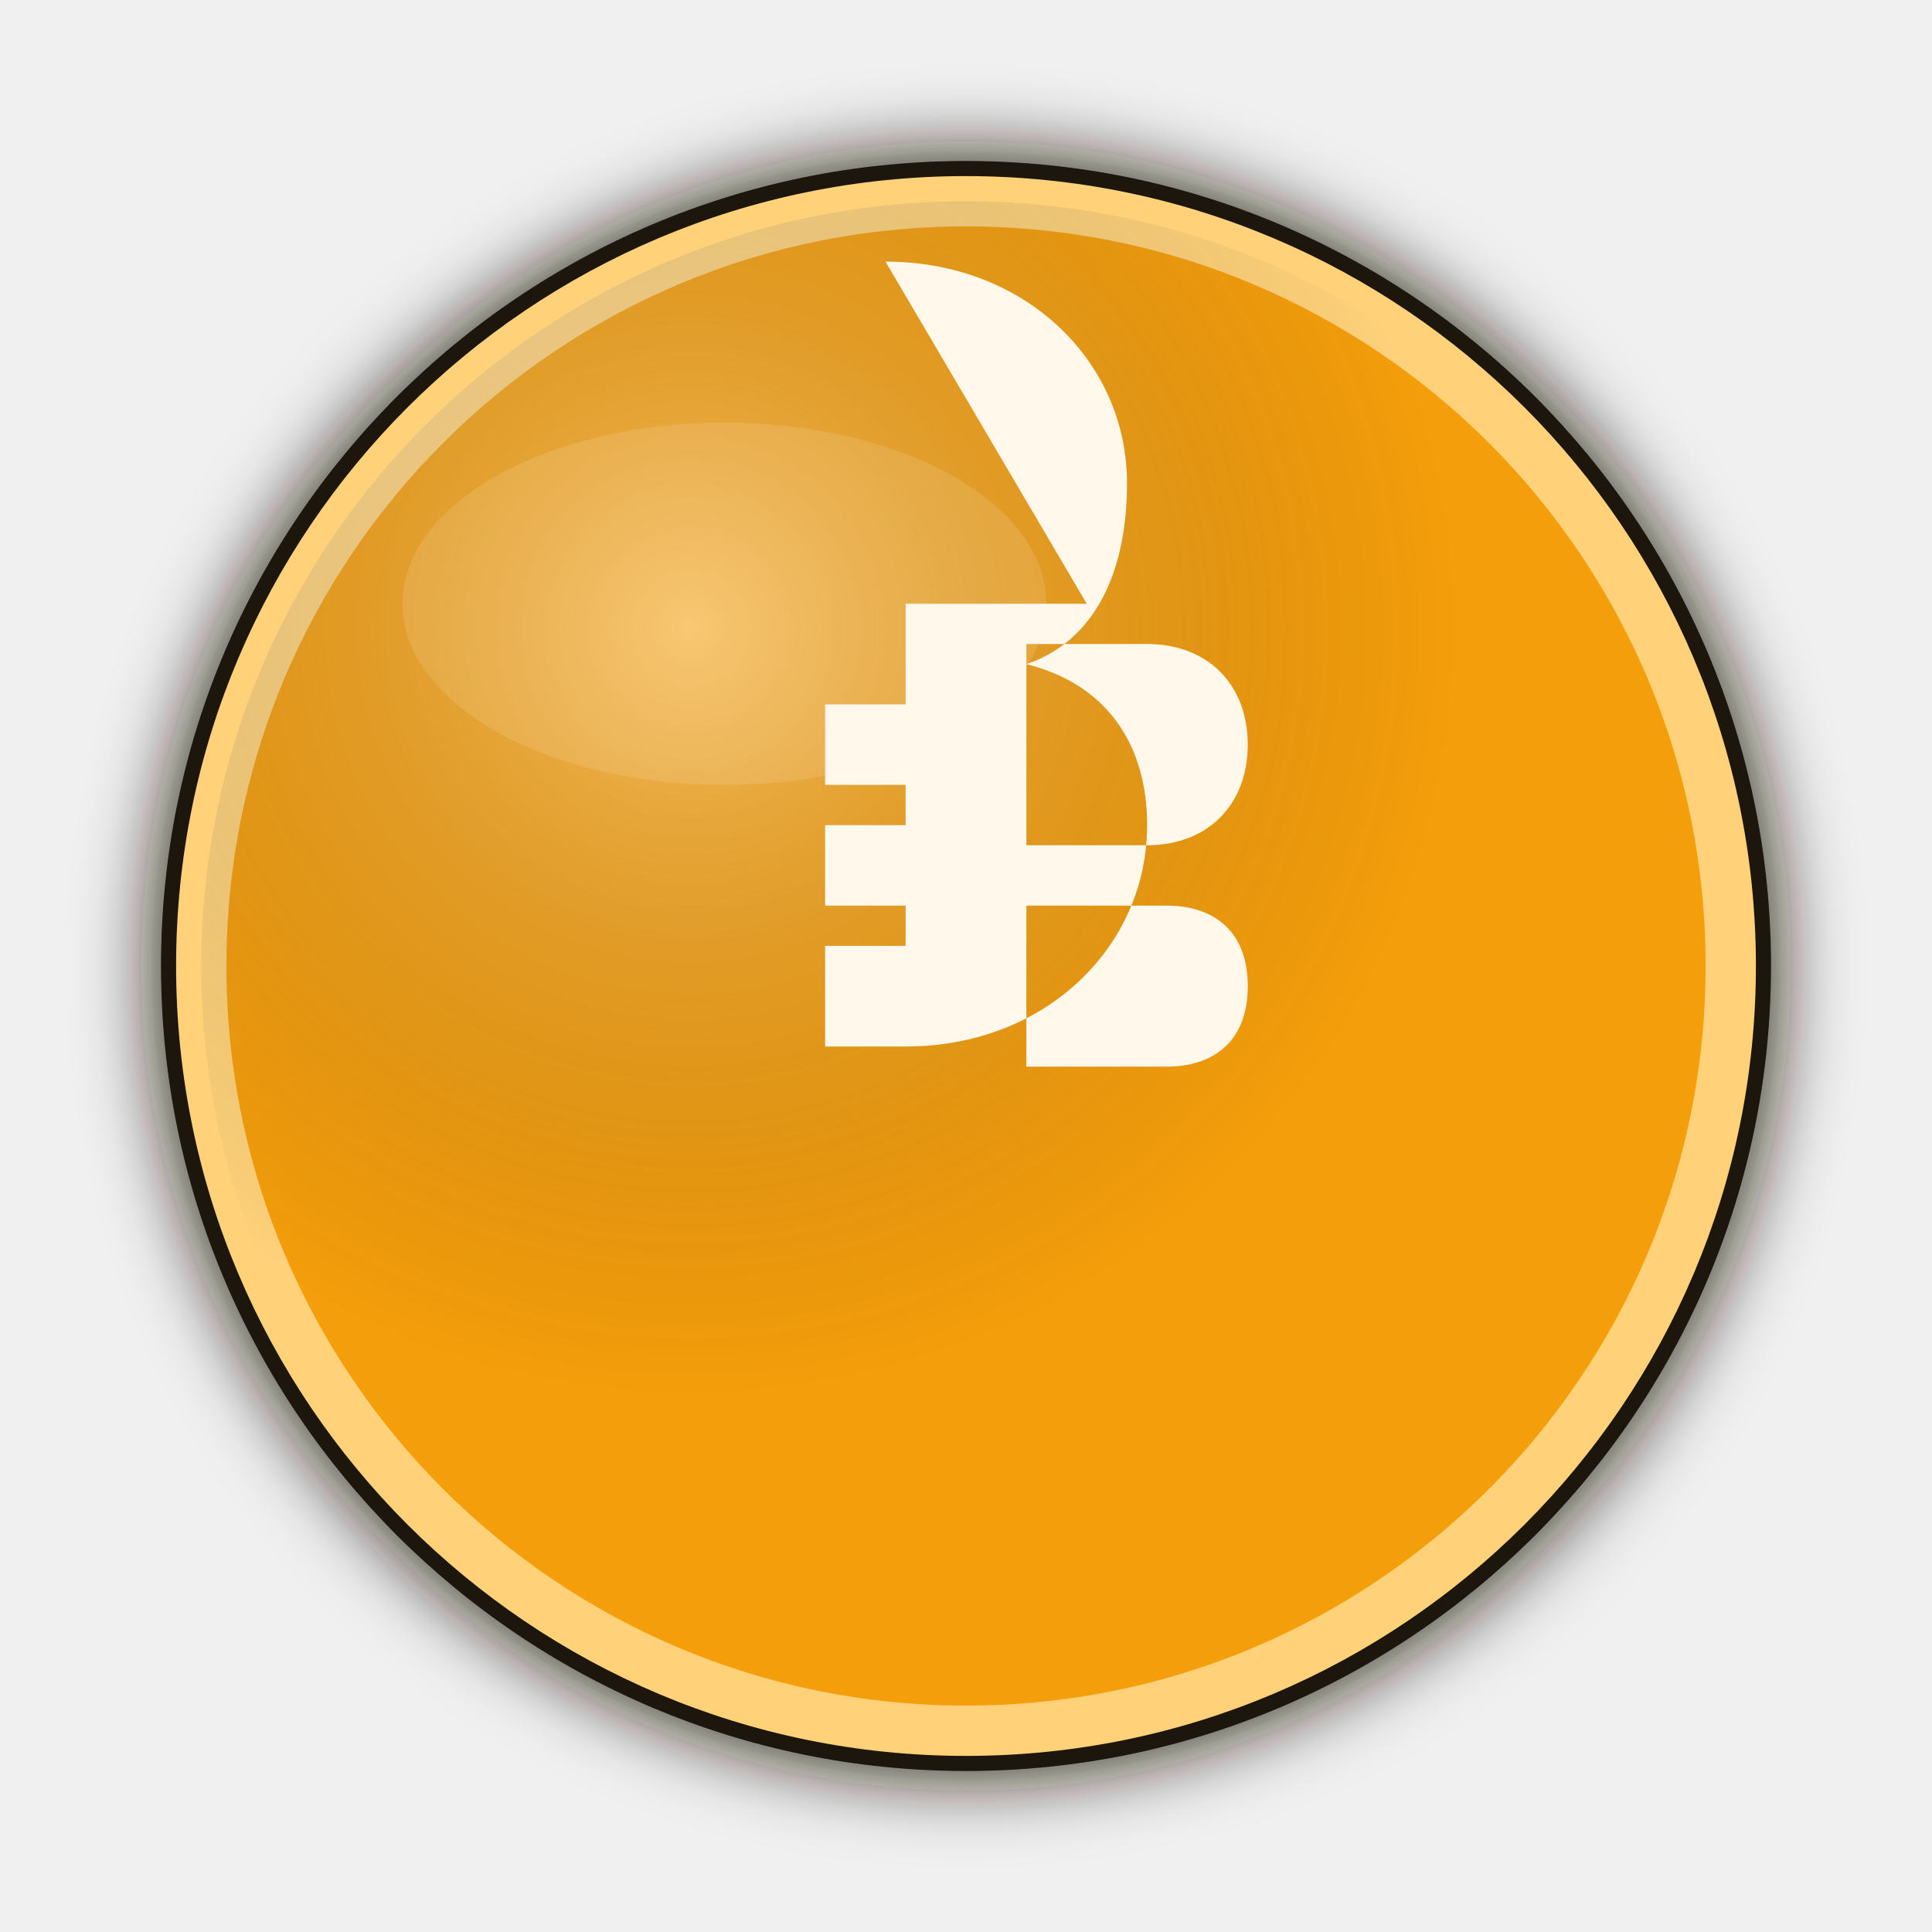
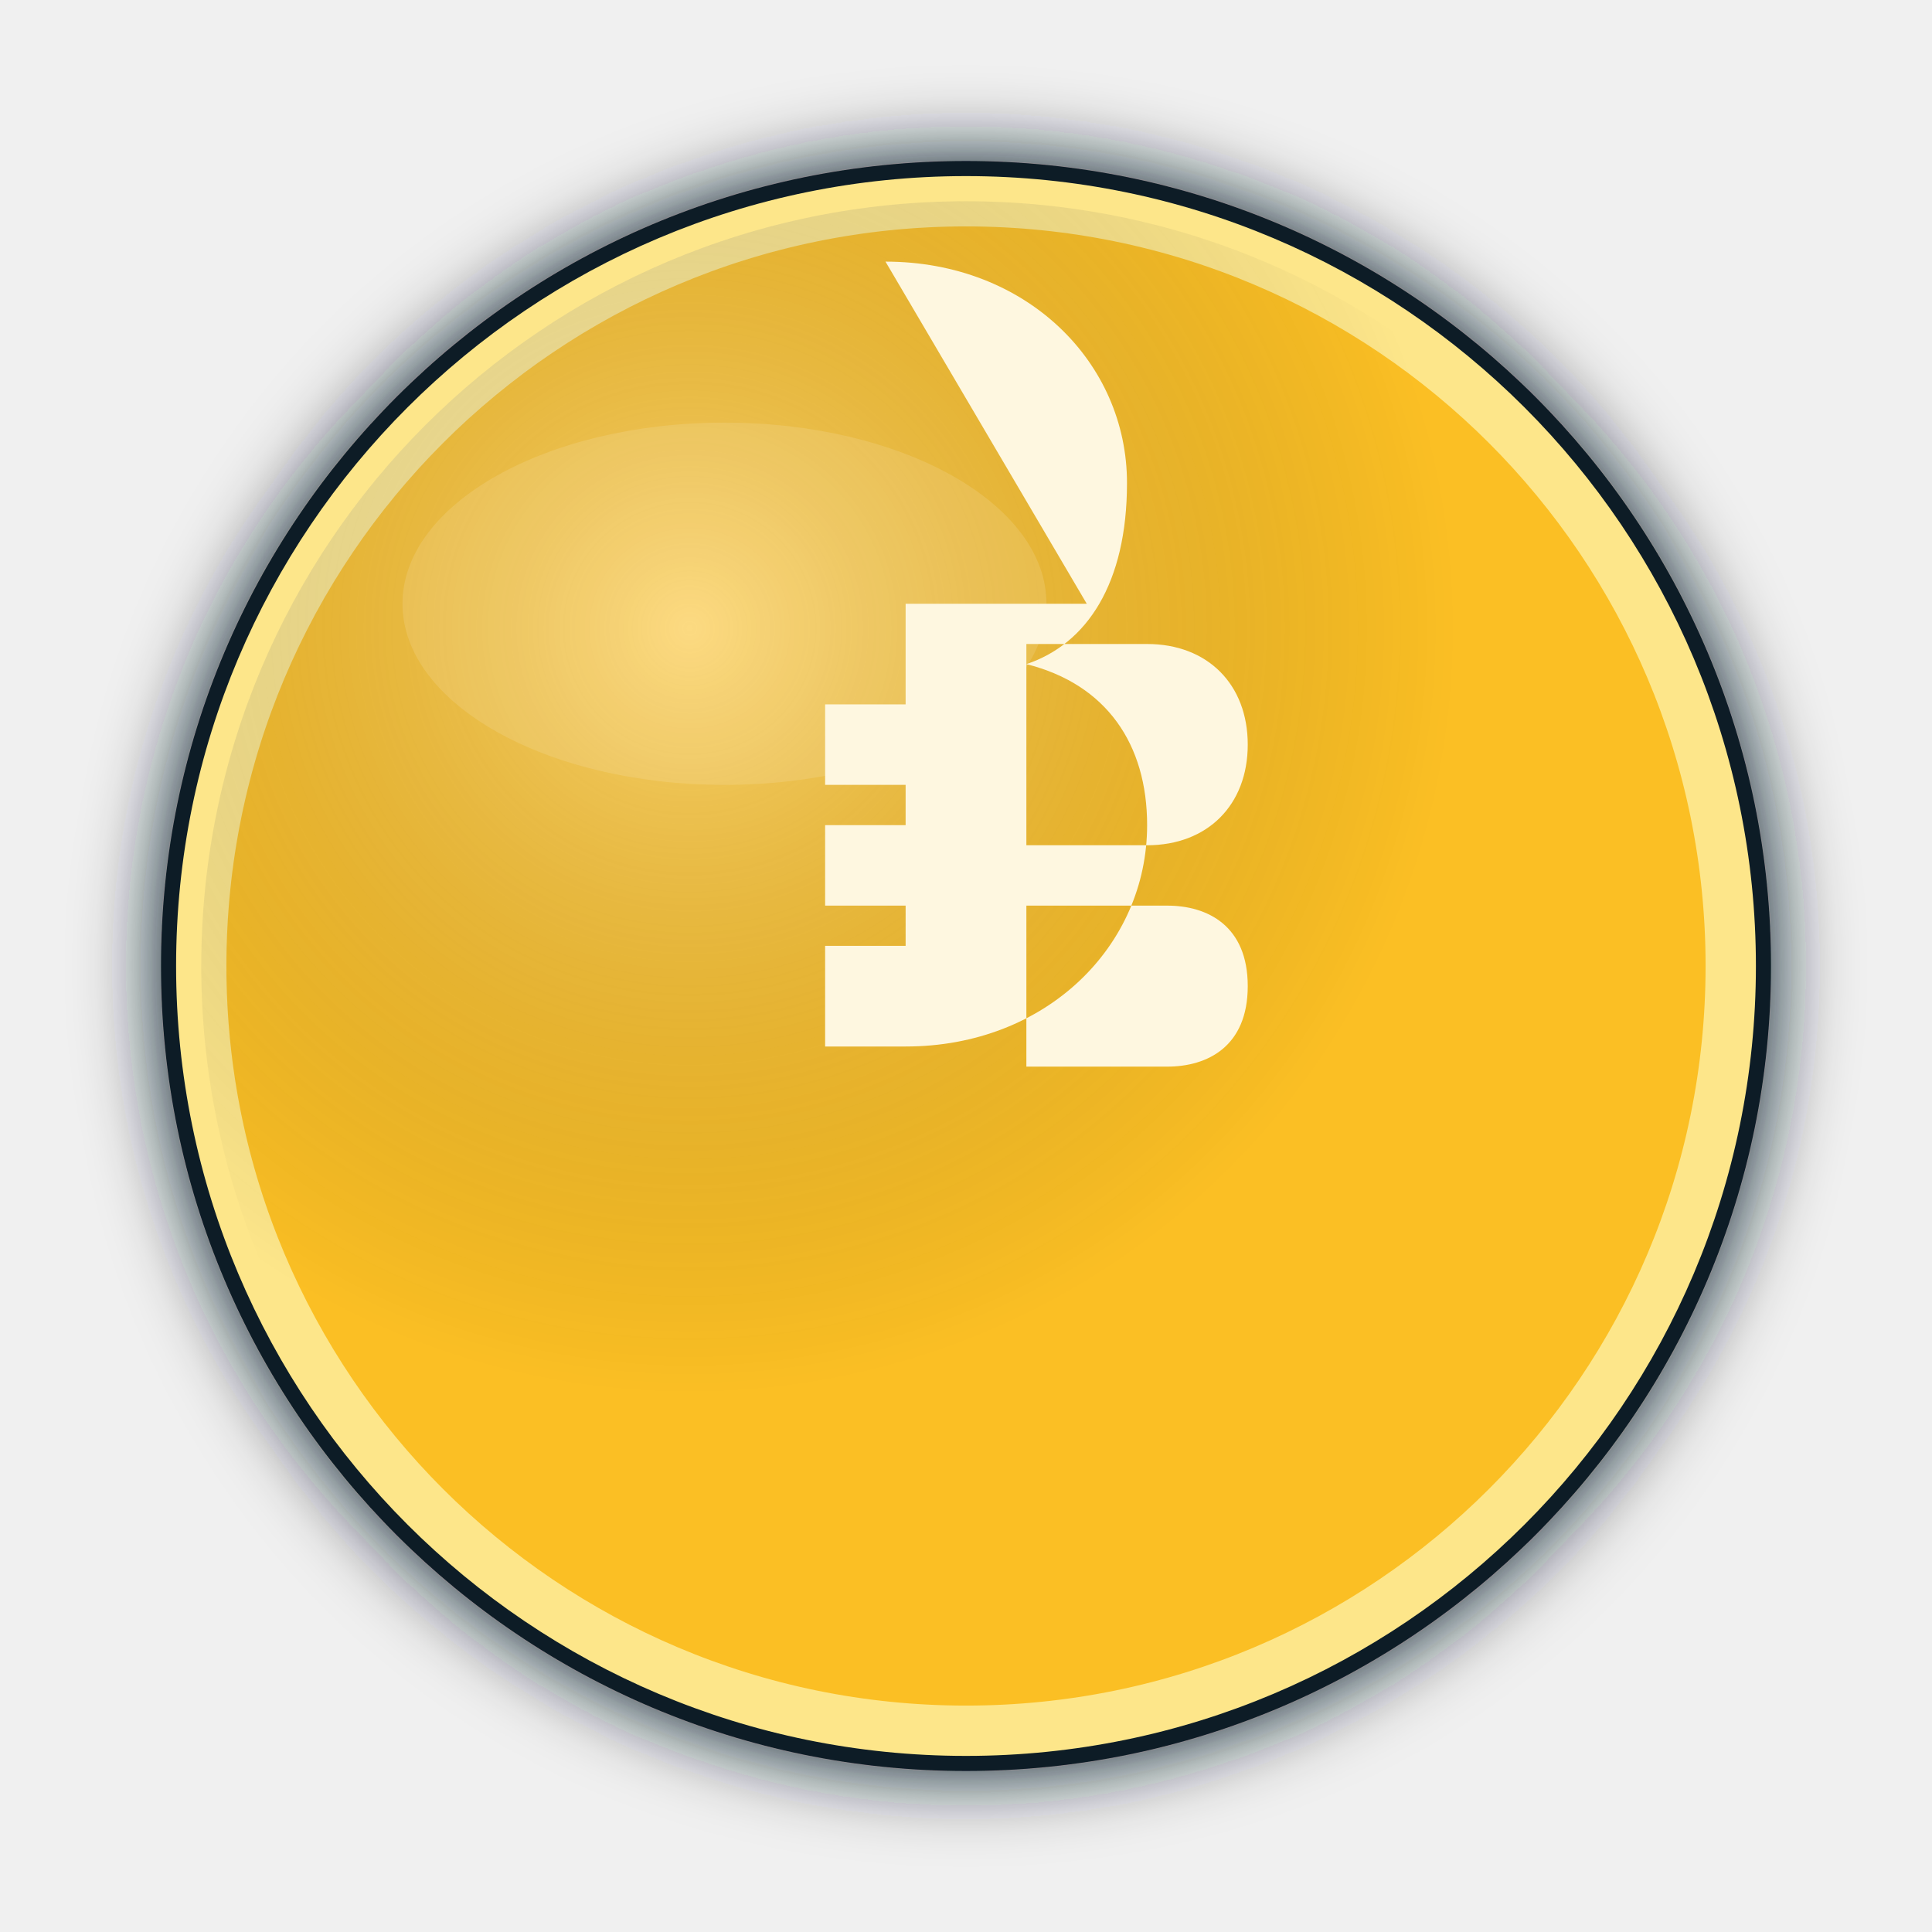
<svg xmlns="http://www.w3.org/2000/svg" viewBox="0 0 96 96" fill="none">
  <defs>
    <linearGradient id="btc-rim" x1="48" y1="8" x2="48" y2="88">
-       <stop stop-color="#ffd27a" />
-       <stop offset="1" stop-color="#b45309" />
+       <stop stop-color="#FDE68A" />
+       <stop offset="1" stop-color="#D97706" />
    </linearGradient>
    <linearGradient id="btc-face" x1="28" y1="18" x2="72" y2="78">
-       <stop stop-color="#f59e0b" />
-       <stop offset="0.45" stop-color="#d97706" />
-       <stop offset="1" stop-color="#92400e" />
+       <stop stop-color="#FBBF24" />
+       <stop offset="0.45" stop-color="#F59E0B" />
+       <stop offset="1" stop-color="#B45309" />
    </linearGradient>
    <radialGradient id="btc-shine" cx="0.32" cy="0.28" r="0.5">
      <stop stop-color="#fff" stop-opacity="0.35" />
      <stop offset="1" stop-opacity="0" />
    </radialGradient>
    <filter id="btc-glow" x="-20%" y="-20%" width="140%" height="140%">
      <feGaussianBlur stdDeviation="2" result="b" />
      <feMerge>
        <feMergeNode in="b" />
        <feMergeNode in="SourceGraphic" />
      </feMerge>
    </filter>
  </defs>
-   <circle cx="48" cy="48" r="40" fill="#1a1208" filter="url(#btc-glow)" />
+   <circle cx="48" cy="48" r="40" fill="#101A28" filter="url(#btc-glow)" />
  <circle cx="48" cy="48" r="38" fill="url(#btc-face)" stroke="url(#btc-rim)" stroke-width="2.5" />
  <circle cx="48" cy="48" r="38" fill="url(#btc-shine)" />
  <ellipse cx="36" cy="30" rx="16" ry="9" fill="#fff" opacity="0.12" />
-   <path fill="#fff8eb" d="M54 30h-9v5h-4v4h4v2h-4v4h4v2h-4v5h4c7 0 12-5 12-11 0-4-2-7-6-8 3-1 5-4 5-9 0-6-5-11-12-11zm-3 15h7c2 0 4 1 4 4s-2 4-4 4h-7v-8zm0-13h6c3 0 5 2 5 5s-2 5-5 5h-6v-10z" />
+   <path fill="#FEF7E0" d="M54 30h-9v5h-4v4h4v2h-4v4h4v2h-4v5h4c7 0 12-5 12-11 0-4-2-7-6-8 3-1 5-4 5-9 0-6-5-11-12-11zm-3 15h7c2 0 4 1 4 4s-2 4-4 4h-7v-8zm0-13h6c3 0 5 2 5 5s-2 5-5 5h-6v-10z" />
</svg>
